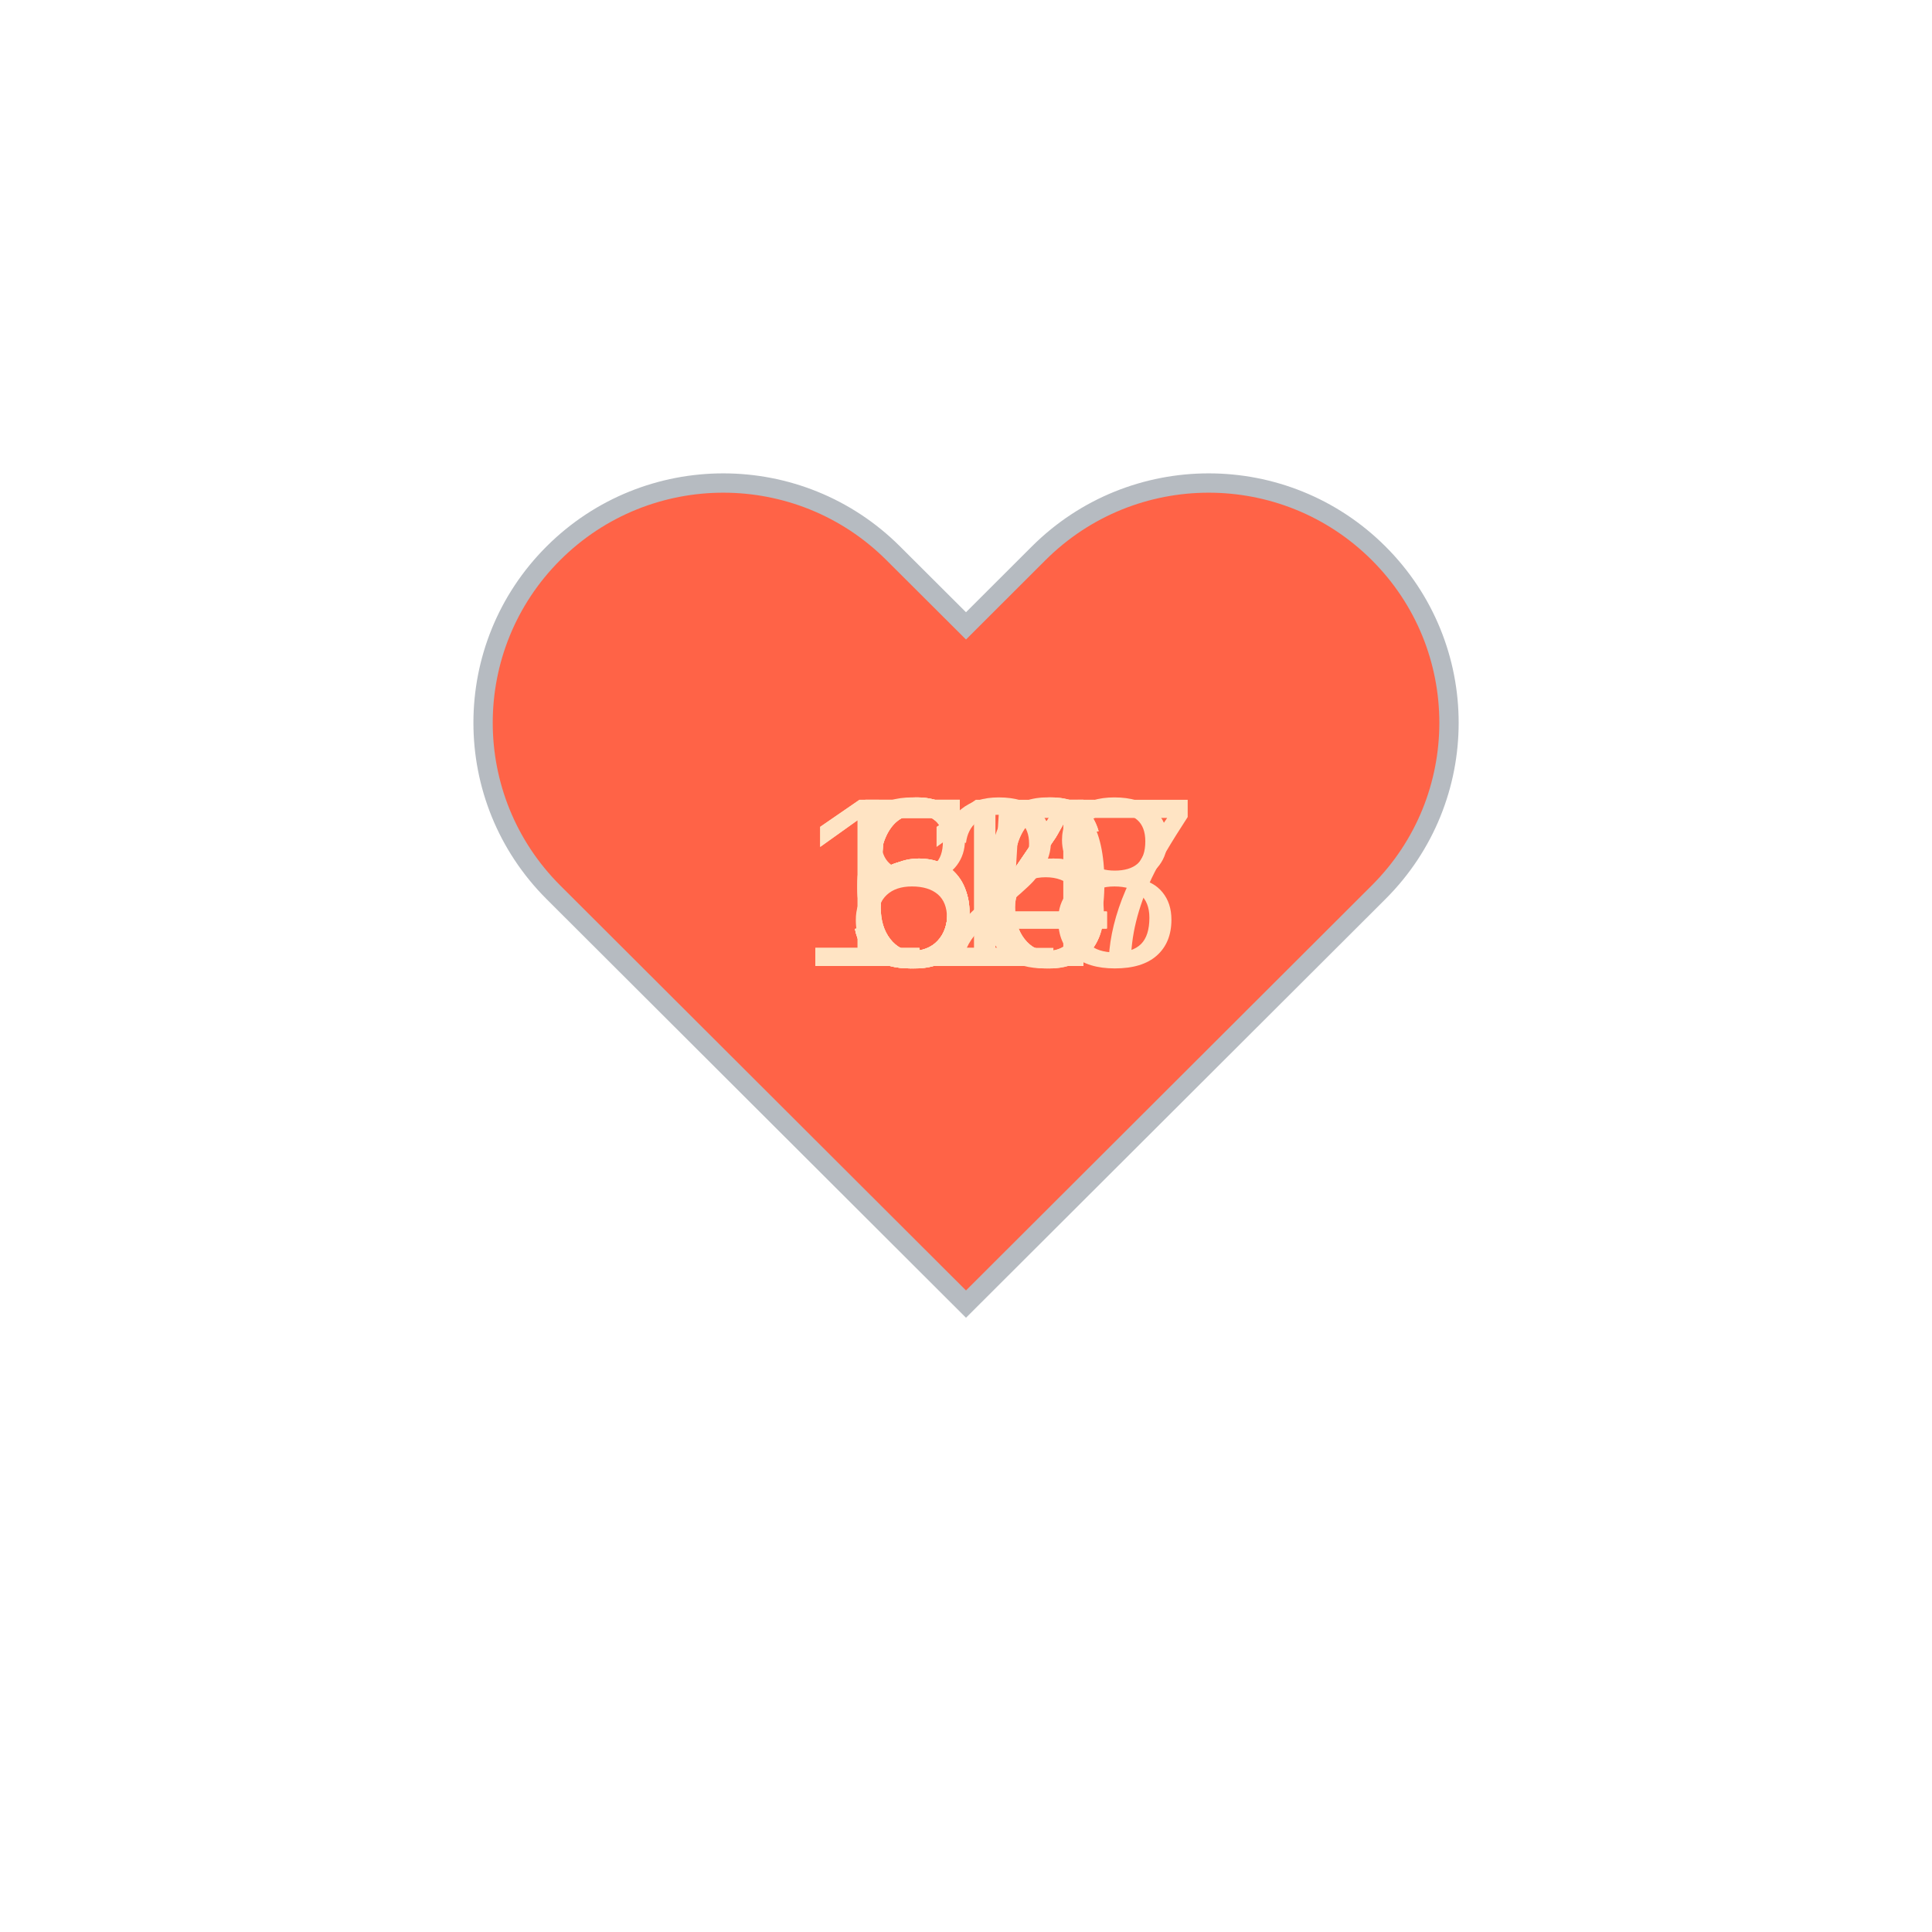
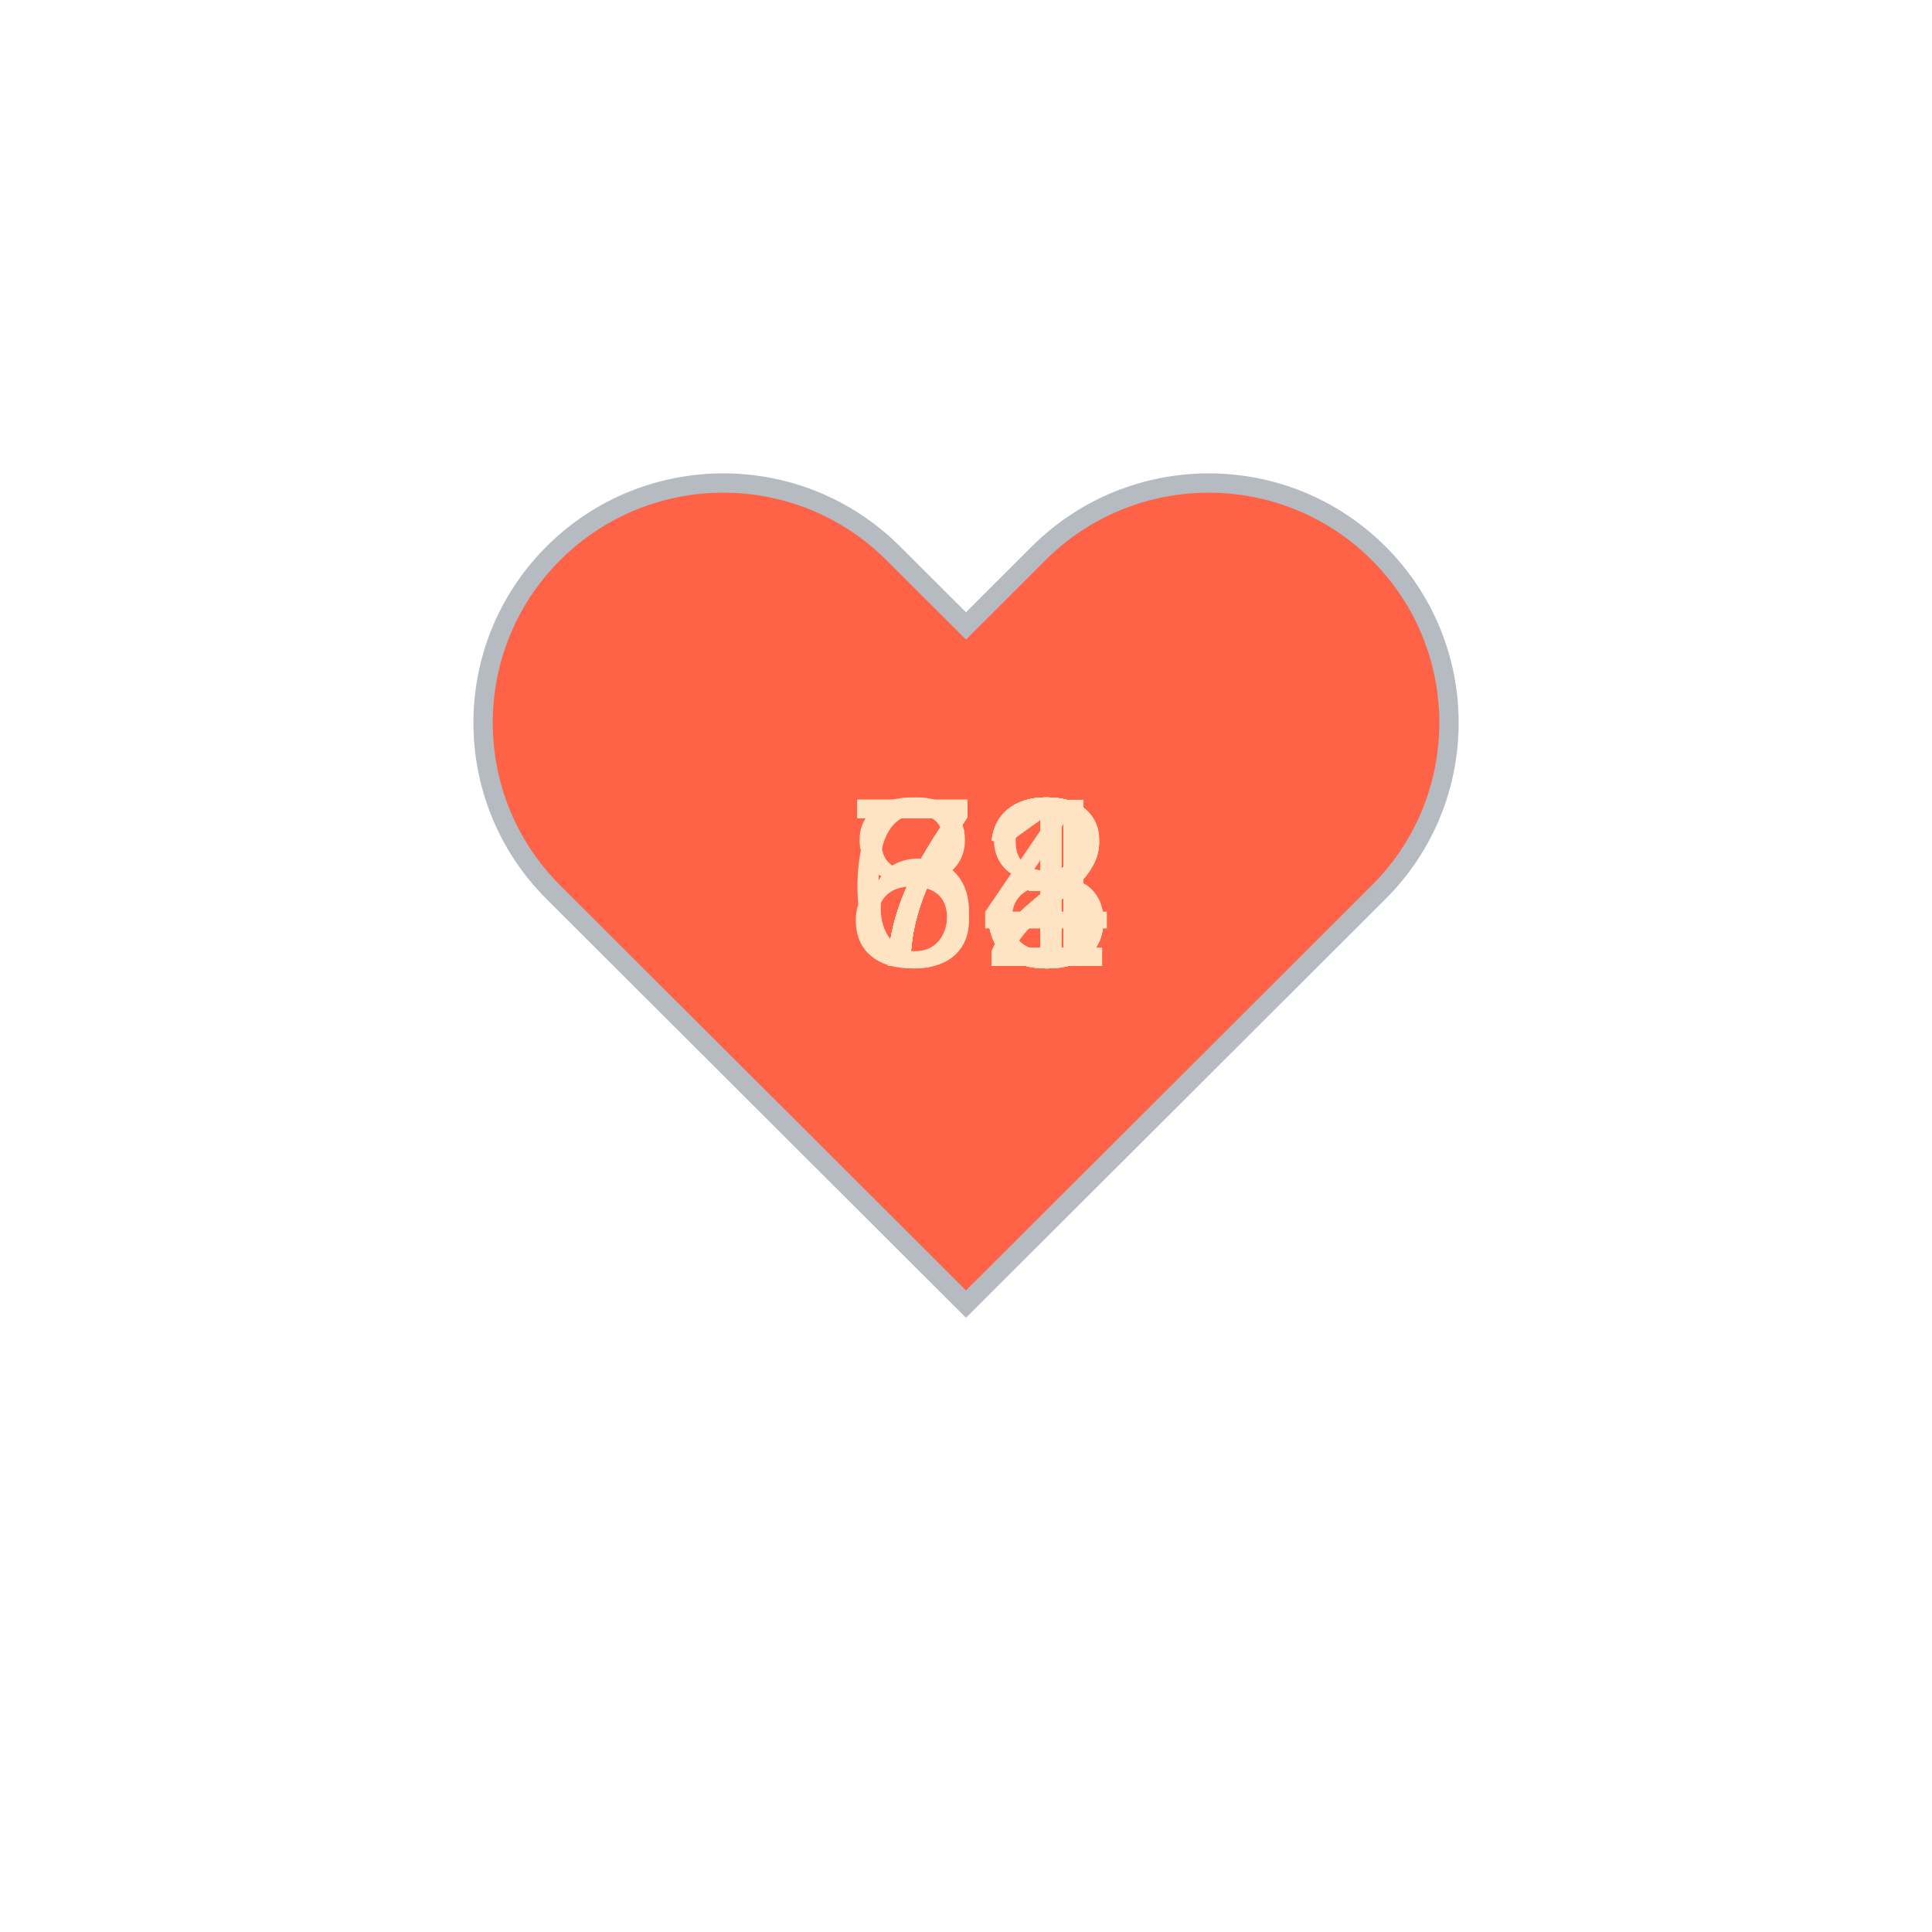
<svg xmlns="http://www.w3.org/2000/svg" baseProfile="full" height="150" version="1.1" viewBox="0,0,200,200" width="150">
  <defs />
  <g transform="translate(100 100)">
    <path d="M92.71,7.27L92.71,7.27c-9.71-9.69-25.46-9.69-35.18,0L50,14.79l-7.54-7.52C32.75-2.42,17-2.42,7.29,7.27v0 c-9.71,9.69-9.71,25.41,0,35.1L50,85l42.71-42.63C102.43,32.68,102.43,16.96,92.71,7.27z" fill="tomato" stroke="#B6BBC1" stroke-width="2" transform="translate(-50 -50)" />
    <animateTransform additive="sum" attributeName="transform" dur="1.2s" repeatCount="indefinite" type="scale" values="1; 1.5; 1.25; 1.5; 1.5; 1;" />
-     <text fill="bisque" style="font-size:25px; font-family:Arial" transform="translate(-12.5 0)">54<animate attributeName="visibility" dur="12.0s" keyTimes="0;0.1;0.2;0.3;0.4;0.5;0.6;0.7;0.8;0.9;1.0" repeatCount="indefinite" values="visible;hidden;hidden;hidden;hidden;hidden;hidden;hidden;hidden;hidden;hidden" />
+     <text fill="bisque" style="font-size:25px; font-family:Arial" transform="translate(-12.5 0)">82<animate attributeName="visibility" dur="12.0s" keyTimes="0;0.1;0.2;0.3;0.4;0.5;0.6;0.7;0.8;0.9;1.0" repeatCount="indefinite" values="visible;hidden;hidden;hidden;hidden;hidden;hidden;hidden;hidden;hidden;hidden" />
    </text>
-     <text fill="bisque" style="font-size:25px; font-family:Arial" transform="translate(-12.5 0)">50<animate attributeName="visibility" dur="12.0s" keyTimes="0;0.1;0.2;0.3;0.4;0.5;0.6;0.7;0.8;0.9;1.0" repeatCount="indefinite" values="hidden;visible;hidden;hidden;hidden;hidden;hidden;hidden;hidden;hidden;hidden" />
+     <text fill="bisque" style="font-size:25px; font-family:Arial" transform="translate(-12.5 0)">73<animate attributeName="visibility" dur="12.0s" keyTimes="0;0.1;0.2;0.3;0.4;0.5;0.6;0.7;0.8;0.9;1.0" repeatCount="indefinite" values="hidden;visible;hidden;hidden;hidden;hidden;hidden;hidden;hidden;hidden;hidden" />
    </text>
-     <text fill="bisque" style="font-size:25px; font-family:Arial" transform="translate(-12.5 0)">54<animate attributeName="visibility" dur="12.0s" keyTimes="0;0.1;0.2;0.3;0.4;0.5;0.6;0.7;0.8;0.9;1.0" repeatCount="indefinite" values="hidden;hidden;visible;hidden;hidden;hidden;hidden;hidden;hidden;hidden;hidden" />
+     <text fill="bisque" style="font-size:25px; font-family:Arial" transform="translate(-12.5 0)">72<animate attributeName="visibility" dur="12.0s" keyTimes="0;0.1;0.2;0.3;0.4;0.5;0.6;0.7;0.8;0.9;1.0" repeatCount="indefinite" values="hidden;hidden;visible;hidden;hidden;hidden;hidden;hidden;hidden;hidden;hidden" />
    </text>
-     <text fill="bisque" style="font-size:25px; font-family:Arial" transform="translate(-12.5 0)">56<animate attributeName="visibility" dur="12.0s" keyTimes="0;0.1;0.2;0.3;0.4;0.5;0.6;0.7;0.8;0.9;1.0" repeatCount="indefinite" values="hidden;hidden;hidden;visible;hidden;hidden;hidden;hidden;hidden;hidden;hidden" />
+     <text fill="bisque" style="font-size:25px; font-family:Arial" transform="translate(-12.5 0)">78<animate attributeName="visibility" dur="12.0s" keyTimes="0;0.1;0.2;0.3;0.4;0.5;0.6;0.7;0.8;0.9;1.0" repeatCount="indefinite" values="hidden;hidden;hidden;visible;hidden;hidden;hidden;hidden;hidden;hidden;hidden" />
    </text>
-     <text fill="bisque" style="font-size:25px; font-family:Arial" transform="translate(-12.5 0)">64<animate attributeName="visibility" dur="12.0s" keyTimes="0;0.1;0.2;0.3;0.4;0.5;0.6;0.7;0.8;0.9;1.0" repeatCount="indefinite" values="hidden;hidden;hidden;hidden;visible;hidden;hidden;hidden;hidden;hidden;hidden" />
+     <text fill="bisque" style="font-size:25px; font-family:Arial" transform="translate(-12.5 0)">74<animate attributeName="visibility" dur="12.0s" keyTimes="0;0.1;0.2;0.3;0.4;0.5;0.6;0.7;0.8;0.9;1.0" repeatCount="indefinite" values="hidden;hidden;hidden;hidden;visible;hidden;hidden;hidden;hidden;hidden;hidden" />
    </text>
-     <text fill="bisque" style="font-size:25px; font-family:Arial" transform="translate(-12.5 0)">64<animate attributeName="visibility" dur="12.0s" keyTimes="0;0.1;0.2;0.3;0.4;0.5;0.6;0.7;0.8;0.9;1.0" repeatCount="indefinite" values="hidden;hidden;hidden;hidden;hidden;visible;hidden;hidden;hidden;hidden;hidden" />
+     <text fill="bisque" style="font-size:25px; font-family:Arial" transform="translate(-12.5 0)">71<animate attributeName="visibility" dur="12.0s" keyTimes="0;0.1;0.2;0.3;0.4;0.5;0.6;0.7;0.8;0.9;1.0" repeatCount="indefinite" values="hidden;hidden;hidden;hidden;hidden;visible;hidden;hidden;hidden;hidden;hidden" />
    </text>
-     <text fill="bisque" style="font-size:25px; font-family:Arial" transform="translate(-17.5 0)">118<animate attributeName="visibility" dur="12.0s" keyTimes="0;0.1;0.2;0.3;0.4;0.5;0.6;0.7;0.8;0.9;1.0" repeatCount="indefinite" values="hidden;hidden;hidden;hidden;hidden;hidden;visible;hidden;hidden;hidden;hidden" />
+     <text fill="bisque" style="font-size:25px; font-family:Arial" transform="translate(-12.5 0)">73<animate attributeName="visibility" dur="12.0s" keyTimes="0;0.1;0.2;0.3;0.4;0.5;0.6;0.7;0.8;0.9;1.0" repeatCount="indefinite" values="hidden;hidden;hidden;hidden;hidden;hidden;visible;hidden;hidden;hidden;hidden" />
    </text>
-     <text fill="bisque" style="font-size:25px; font-family:Arial" transform="translate(-12.5 0)">65<animate attributeName="visibility" dur="12.0s" keyTimes="0;0.1;0.2;0.3;0.4;0.5;0.6;0.7;0.8;0.9;1.0" repeatCount="indefinite" values="hidden;hidden;hidden;hidden;hidden;hidden;hidden;visible;hidden;hidden;hidden" />
+     <text fill="bisque" style="font-size:25px; font-family:Arial" transform="translate(-12.5 0)">73<animate attributeName="visibility" dur="12.0s" keyTimes="0;0.1;0.2;0.3;0.4;0.5;0.6;0.7;0.8;0.9;1.0" repeatCount="indefinite" values="hidden;hidden;hidden;hidden;hidden;hidden;hidden;visible;hidden;hidden;hidden" />
    </text>
-     <text fill="bisque" style="font-size:25px; font-family:Arial" transform="translate(-12.5 0)">86<animate attributeName="visibility" dur="12.0s" keyTimes="0;0.1;0.2;0.3;0.4;0.5;0.6;0.7;0.8;0.9;1.0" repeatCount="indefinite" values="hidden;hidden;hidden;hidden;hidden;hidden;hidden;hidden;visible;hidden;hidden" />
+     <text fill="bisque" style="font-size:25px; font-family:Arial" transform="translate(-12.5 0)">73<animate attributeName="visibility" dur="12.0s" keyTimes="0;0.1;0.2;0.3;0.4;0.5;0.6;0.7;0.8;0.9;1.0" repeatCount="indefinite" values="hidden;hidden;hidden;hidden;hidden;hidden;hidden;hidden;visible;hidden;hidden" />
    </text>
-     <text fill="bisque" style="font-size:25px; font-family:Arial" transform="translate(-17.5 0)">127<animate attributeName="visibility" dur="12.0s" keyTimes="0;0.1;0.2;0.3;0.4;0.5;0.6;0.7;0.8;0.9;1.0" repeatCount="indefinite" values="hidden;hidden;hidden;hidden;hidden;hidden;hidden;hidden;hidden;visible;hidden" />
+     <text fill="bisque" style="font-size:25px; font-family:Arial" transform="translate(-12.5 0)">63<animate attributeName="visibility" dur="12.0s" keyTimes="0;0.1;0.2;0.3;0.4;0.5;0.6;0.7;0.8;0.9;1.0" repeatCount="indefinite" values="hidden;hidden;hidden;hidden;hidden;hidden;hidden;hidden;hidden;visible;hidden" />
    </text>
  </g>
</svg>
